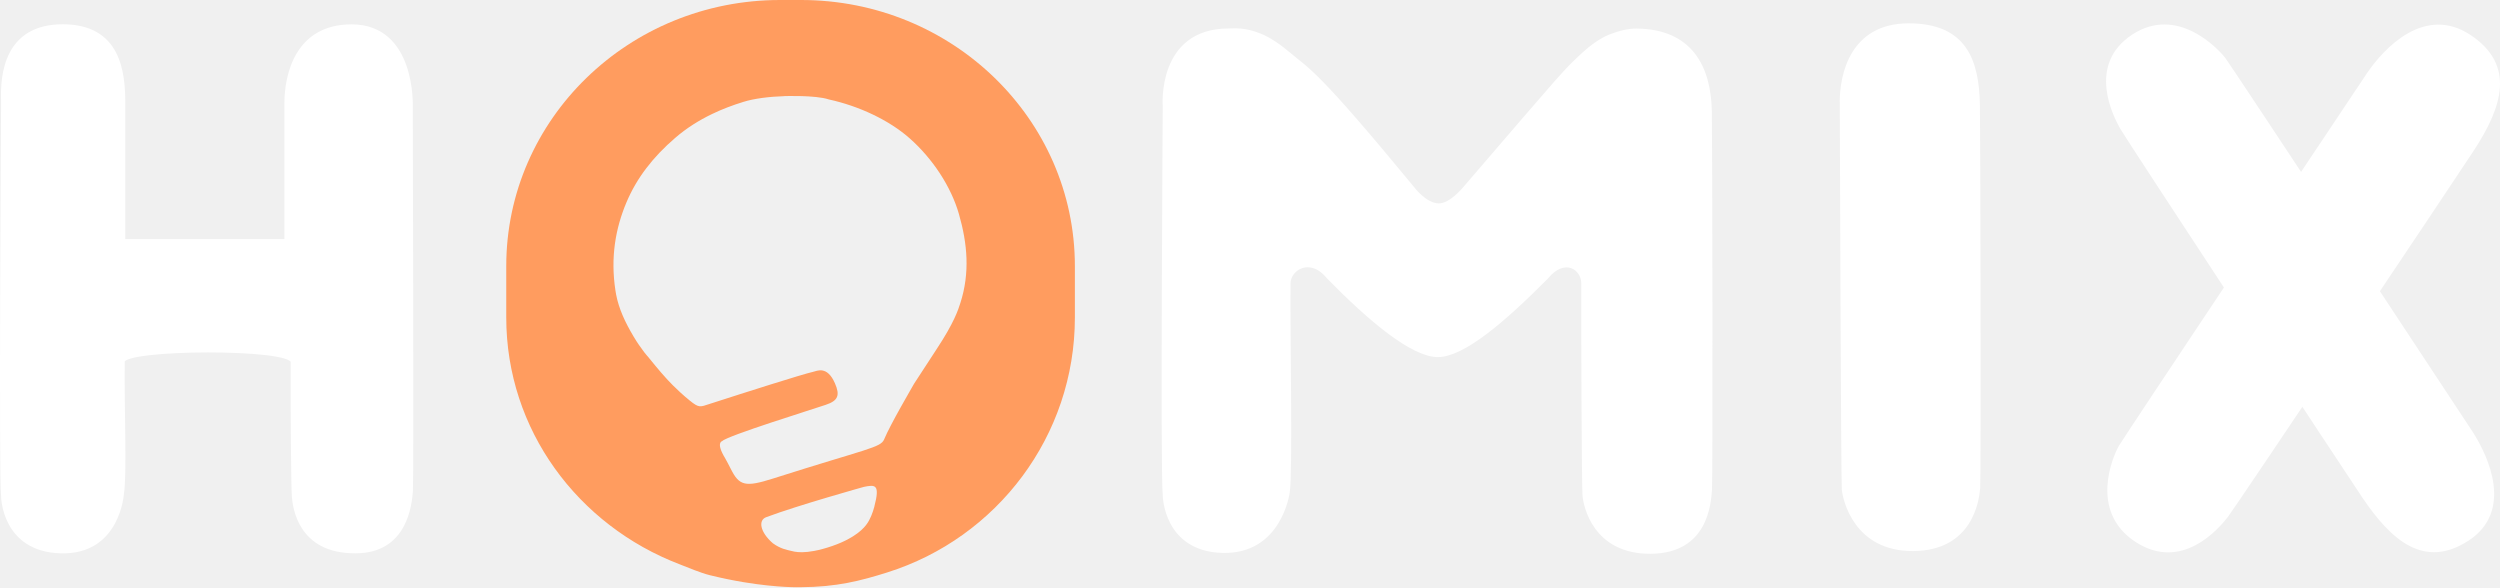
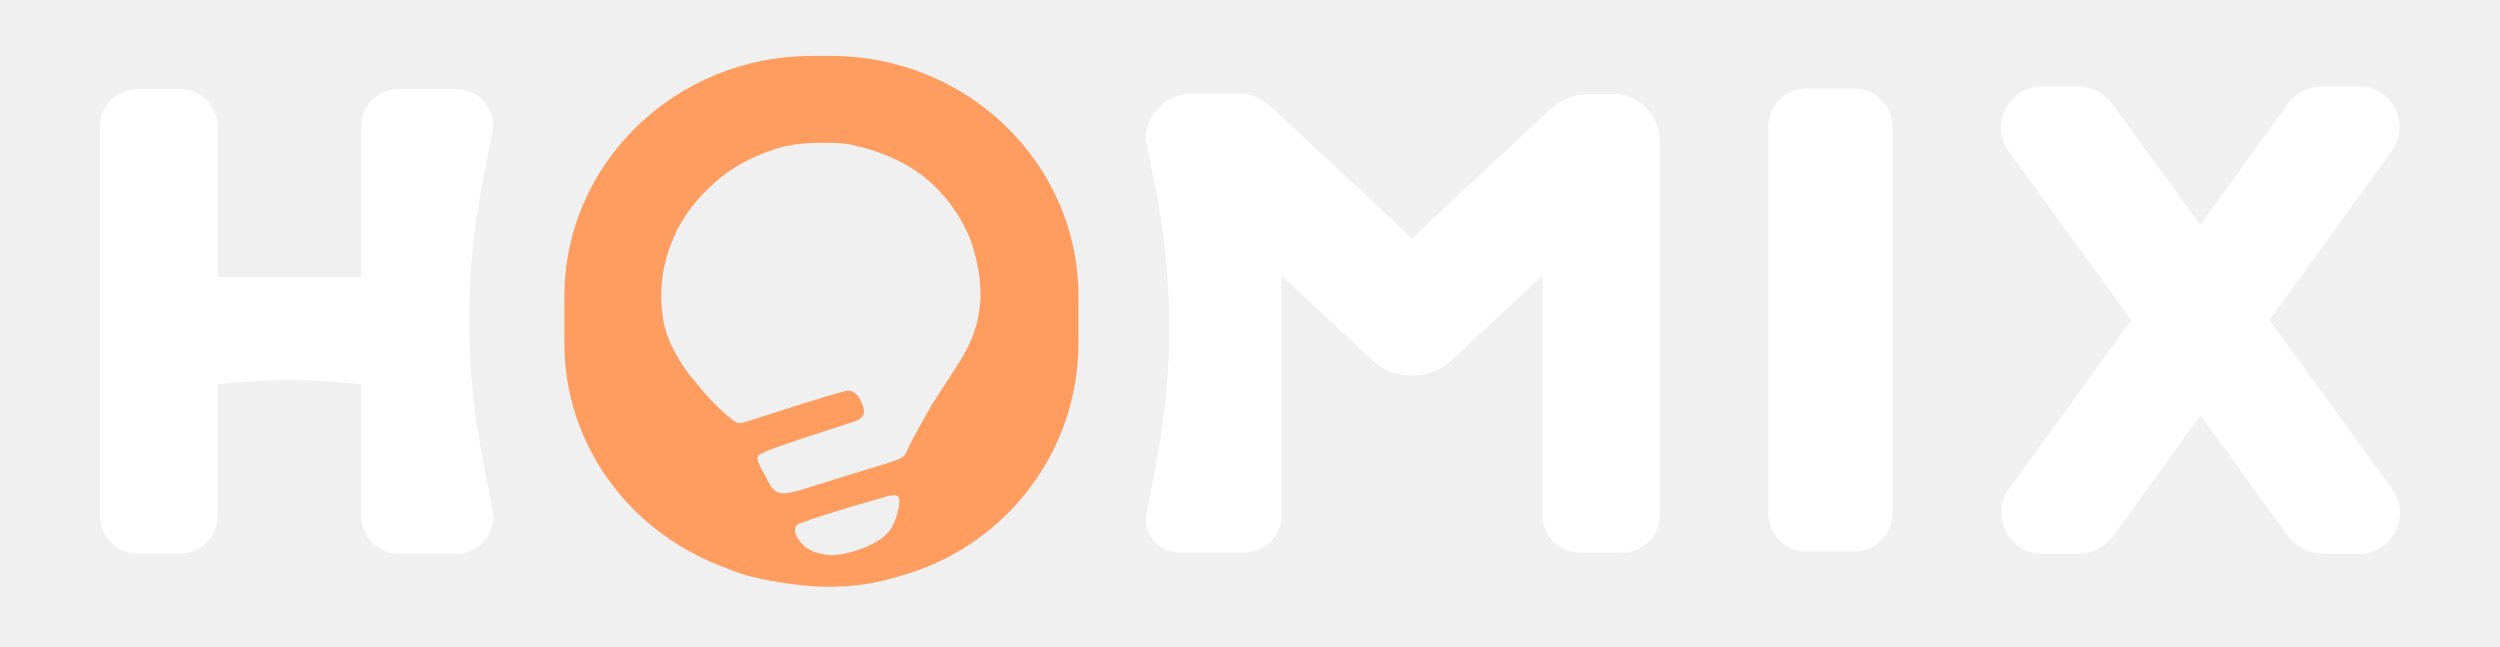
- <svg xmlns="http://www.w3.org/2000/svg" id="Capa_1" data-name="Capa 1" viewBox="0 0 589.23 138.4">
+ <svg xmlns="http://www.w3.org/2000/svg" id="Capa_1" data-name="Capa 1" viewBox="0 0 670.5 173.43">
  <defs>
    <style>
      .cls-1 {
        fill: #ff9c5f;
      }

-       .cls-2 {
+       .cls-2, .cls-3 {
        fill: #fff;
+       }
+ 
+       .cls-3 {
        stroke: #fff;
        stroke-linejoin: round;
        stroke-width: .72px;
      }
    </style>
  </defs>
-   <path class="cls-1" d="M183.86,0c-35.65,0-64.54,28.08-64.54,62.71v12.12c0,26.51,16.92,49,40.84,58.16,2.21.84,4.87,2.02,7.19,2.59,2.87.71,5.54,1.24,7.94,1.64,8.21,1.36,13.36,1.18,13.36,1.18,8.62-.05,14.19-1.51,20.46-3.48,25.9-8.15,44.23-32.19,44.23-60.08v-12.12C253.34,28.08,224.45,0,188.8,0h-4.94ZM184.92,22.65s7.28-.25,10.37.77l.15.04c6.97,1.53,14.08,4.82,18.98,9.16,5.4,4.78,9.74,11.36,11.6,17.85,1.99,6.96,2.62,13.8.33,20.95-.5,1.55-1.43,4.57-5.59,10.86,0,0-5.17,7.9-5.32,8.16-.62,1.12-5.57,9.54-7.05,13.1-.82,1.99-3.84,2.13-26.17,9.24-6.54,2.08-7.98,1.75-9.98-2.27-.21-.42-1.16-2.25-1.37-2.58-2.21-3.65-.67-3.95-.67-3.95,1.16-1.28,21.61-7.59,24.4-8.56,2.97-.98,3.42-2.27,2.18-5.1-1.85-4.21-4.21-2.89-5.19-2.67-2.72.63-15.41,4.67-24.24,7.52-2.36.76-2.55,1.06-4.84-.81-3.25-2.65-5.36-5.07-5.49-5.2-1.29-1.36-4.3-5.08-4.32-5.11-.08-.1-.48-.51-.82-.98-.98-1.31-1.62-2.2-2.54-3.74-2.02-3.38-3.48-6.56-4.12-9.88-.06-.32-.11-.63-.16-.94-1.22-7.87.03-14.73,2.58-20.79,2.41-5.73,6.22-10.68,11.52-15.24,2.62-2.26,5.53-4.1,8.69-5.62,2.4-1.15,4.75-2.04,7.4-2.86,2.45-.76,5.99-1.23,9.67-1.34ZM206.09,119.37c-.39,1.48-.99,3.03-1.79,4.14-.57.79-2.49,3.23-8.18,5.19-6.48,2.23-9.07,1.27-9.69,1.13-1-.24-2.49-.49-4.26-1.78l-.05-.04c-2.94-2.55-3.49-5.38-1.54-6.11,7.47-2.81,23.05-7.15,23.05-7.15,2.64-.53,3.83-.64,2.45,4.62Z" />
-   <path class="cls-2" d="M339.12,48.3c2.76.04,5.97-3.89,5.97-3.89,24.54-28.54,23.54-27.49,28.17-31.79,1.52-1.41,3.96-3.28,6.21-4.16,2.28-.89,4.44-1.4,6.36-1.37,12.6.17,17.1,8.55,17.28,19.26.11,6.44.25,86.44.03,89.1-.25,3.05-.83,14.63-14.09,14.71-13.26.09-15.5-10.91-15.71-13.4-.18-2.14-.34-38.88-.28-49.9.02-3.65-4.33-6.57-8.53-1.42-10.15,10.23-19.62,18.31-25.62,18.37-6.14-.03-16.16-8.53-25.81-18.36-4.32-5.36-9.25-2.02-9.29,1.28-.13,11.53.54,44.71-.19,49.31,0,0-1.83,14.27-15.46,13.92-13.63-.35-13.75-13.22-13.75-13.22-.58-4.79,0-91.69,0-91.69,0,0-1.46-17.96,15.18-17.98,1.42,0,3.68-.33,7.45,1.2,2.07.84,4.4,2.38,6.92,4.52,4.56,3.87,6.09,3.66,29.1,31.59,0,0,2.88,3.88,6.04,3.92Z" />
-   <path class="cls-2" d="M67.39,56.7V24.36c0-6.57,2.43-18.25,15.45-18.26,14.87-.02,14.09,19.01,14.09,19.01,0,0,.25,88.01.03,90.63-.25,3.01-1.19,14.33-13.17,14.31-13.26.09-14.43-10.55-14.64-13.01-.18-2.11-.34-20.82-.28-31.7.02-3.6-39.8-3.39-39.83-.12-.13,11.38.54,26.57-.19,31.11,0,0-.85,14.08-14.48,13.73-13.63-.35-13.75-13.04-13.75-13.04C.04,112.28.62,23.82.62,23.82.36,17.52,1.43,6.08,14.79,6.08c13.36,0,14.38,10.98,14.38,18.28v32.34h38.22Z" />
-   <path class="cls-2" d="M433.97,24.05c0-6.54,2.49-18.17,15.85-18.19,13.36-.02,16.29,8.4,16.47,18.93.11,6.33.28,87.66.06,90.27-.25,3-1.83,14.38-15.43,14.46-13.61.09-16.24-11.73-16.46-14.18-.19-2.11-.48-84.76-.48-91.3Z" />
-   <path class="cls-2" d="M558.02,17.68c4.21-6.26,13.62-16.08,24.07-9.13,10.44,6.95,7.32,16.53.7,26.69-3.98,6.11-56.12,83.98-57.97,86.36-2.13,2.74-10.67,12.8-21.35,5.79-10.68-7.01-5.15-19.68-3.75-22.14,1.21-2.11,54.09-81.31,58.3-87.56Z" />
-   <path class="cls-2" d="M582.29,101.67c4.13,6.31,9.57,18.75-.64,25.43-10.21,6.68-17.78.02-24.57-10.03-4.08-6.04-55.58-84.33-57.07-86.95-1.7-3.02-7.68-14.77,2.68-21.63,10.36-6.87,19.84,3.21,21.56,5.46,1.47,1.94,53.91,81.43,58.04,87.73Z" />
+   <path class="cls-1" d="M217.76,15.01c-36.67,0-66.39,28.88-66.39,64.51v12.47c0,27.27,17.41,50.41,42.01,59.82,2.27.87,5.01,2.07,7.4,2.66,2.96.73,5.7,1.27,8.17,1.68,8.44,1.4,13.74,1.21,13.74,1.21,8.87-.05,14.6-1.55,21.05-3.58,26.65-8.39,45.5-33.11,45.5-61.8v-12.47c0-35.63-29.72-64.51-66.39-64.51h-5.08ZM218.86,38.31s7.49-.25,10.67.79l.15.04c7.17,1.57,14.48,4.96,19.52,9.42,5.56,4.92,10.02,11.68,11.93,18.36,2.05,7.16,2.69,14.19.33,21.55-.51,1.6-1.47,4.7-5.76,11.17,0,0-5.32,8.13-5.47,8.4-.63,1.15-5.73,9.81-7.25,13.47-.85,2.05-3.95,2.2-26.92,9.51-6.73,2.14-8.21,1.8-10.26-2.33-.22-.44-1.2-2.31-1.41-2.66-2.27-3.75-.68-4.07-.68-4.07,1.19-1.32,22.23-7.81,25.1-8.8,3.06-1,3.52-2.34,2.24-5.25-1.9-4.33-4.33-2.97-5.34-2.74-2.8.64-15.85,4.8-24.94,7.73-2.43.78-2.63,1.09-4.98-.84-3.34-2.73-5.52-5.22-5.65-5.35-1.32-1.39-4.42-5.23-4.44-5.26-.09-.1-.49-.53-.85-1-1-1.34-1.67-2.27-2.61-3.85-2.08-3.48-3.58-6.74-4.24-10.16-.06-.32-.12-.65-.17-.97-1.26-8.1.04-15.15,2.66-21.39,2.48-5.89,6.4-10.98,11.85-15.68,2.7-2.33,5.69-4.22,8.93-5.78,2.47-1.19,4.89-2.1,7.62-2.94,2.52-.78,6.16-1.27,9.95-1.38ZM240.63,137.81c-.4,1.52-1.02,3.12-1.84,4.26-.59.81-2.56,3.33-8.41,5.34-6.66,2.3-9.33,1.31-9.97,1.16-1.02-.25-2.56-.5-4.38-1.83l-.05-.04c-3.02-2.62-3.59-5.53-1.59-6.28,7.68-2.89,23.71-7.35,23.71-7.35,2.72-.55,3.94-.66,2.53,4.76Z" />
+   <rect class="cls-3" x="474.61" y="24.07" width="32.6" height="123.53" rx="9.99" ry="9.99" />
+   <path class="cls-2" d="M557.22,148.53h-9.48c-8.97,0-14.16-10.17-8.9-17.43l74.57-102.99c2.27-3.13,5.89-4.98,9.76-4.98h9.42c8.95,0,14.13,10.15,8.88,17.4l-74.59,103.07c-2.24,3.1-5.83,4.93-9.66,4.93Z" />
+   <g>
+     <path class="cls-2" d="M333.74,148.18h-17.5c-4.96,0-8.99-4.02-8.99-8.99l3.05-16.17c4.59-24.32,4.38-49.3-.6-73.53l-2.45-11.92c0-6.9,5.59-12.49,12.49-12.49h12.69c6.25,0,11.32,5.07,11.32,11.32v101.77c0,5.53-4.48,10.01-10.01,10.01Z" />
+     <path class="cls-2" d="M426.14,25.21h6.52c6.89,0,12.49,5.6,12.49,12.49v100.48c0,5.54-4.5,10.03-10.03,10.03h-11.43c-5.54,0-10.03-4.5-10.03-10.03V37.7c0-6.89,5.6-12.49,12.49-12.49Z" />
+     <path class="cls-2" d="M401.71,15.51h1.61c8.17,0,14.79,6.63,14.79,14.79v65.42c0,8.17-6.63,14.79-14.79,14.79h-1.61c-8.17,0-14.8-6.63-14.8-14.8V30.3c0-8.17,6.63-14.79,14.79-14.79Z" transform="translate(174.02 -274.31) rotate(46.99)" />
+     <rect class="cls-2" x="339.27" y="15.5" width="31.2" height="95" rx="14.82" ry="14.82" transform="translate(66.77 279.56) rotate(-47)" />
+   </g>
+   <path class="cls-2" d="M129.32,49.55l3.05-15.67c0-5.52-4.47-9.99-9.99-9.99h-15.51c-5.52,0-9.99,4.47-9.99,9.99v40.39h-38.55v-40.39c0-5.52-4.47-9.99-9.99-9.99h-11.51c-5.52,0-9.99,4.47-9.99,9.99v104.63c0,5.52,4.47,9.99,9.99,9.99h11.51c5.52,0,9.99-4.47,9.99-9.99v-35.43s10.37-1.18,19.28-1.18,18.93,1.14,19.27,1.18h0v35.43c0,5.52,4.47,9.99,9.99,9.99h15.51c5.52,0,9.99-4.47,9.99-9.99l-3.28-17.43c-4.45-23.64-4.37-47.92.23-71.53Z" />
+   <path class="cls-2" d="M632.68,148.53h-9.42c-3.85,0-7.47-1.84-9.73-4.95l-74.75-102.86c-5.31-7.3-.1-17.55,8.93-17.56h9.26c3.84-.02,7.46,1.82,9.72,4.93l74.87,103.02c5.27,7.26.09,17.43-8.88,17.43Z" />
</svg>
